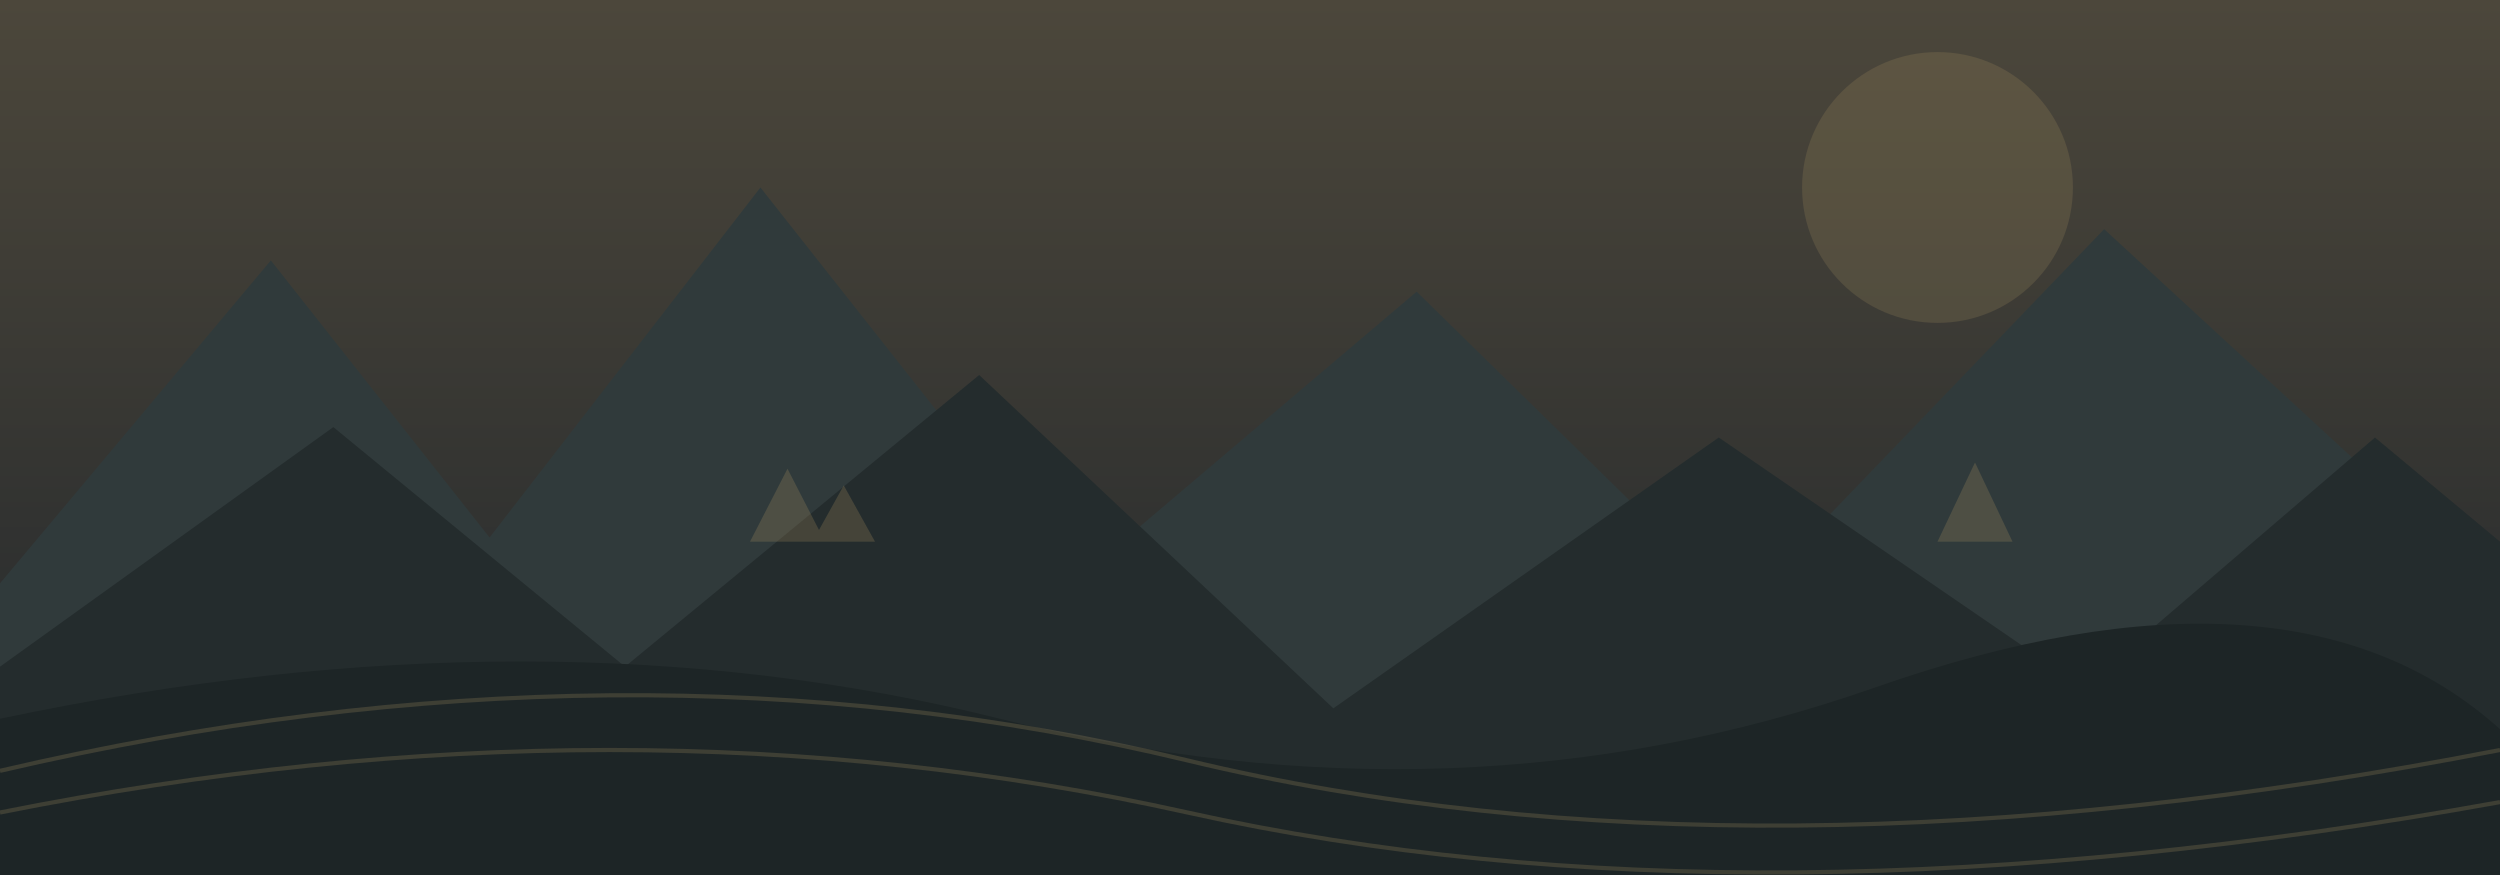
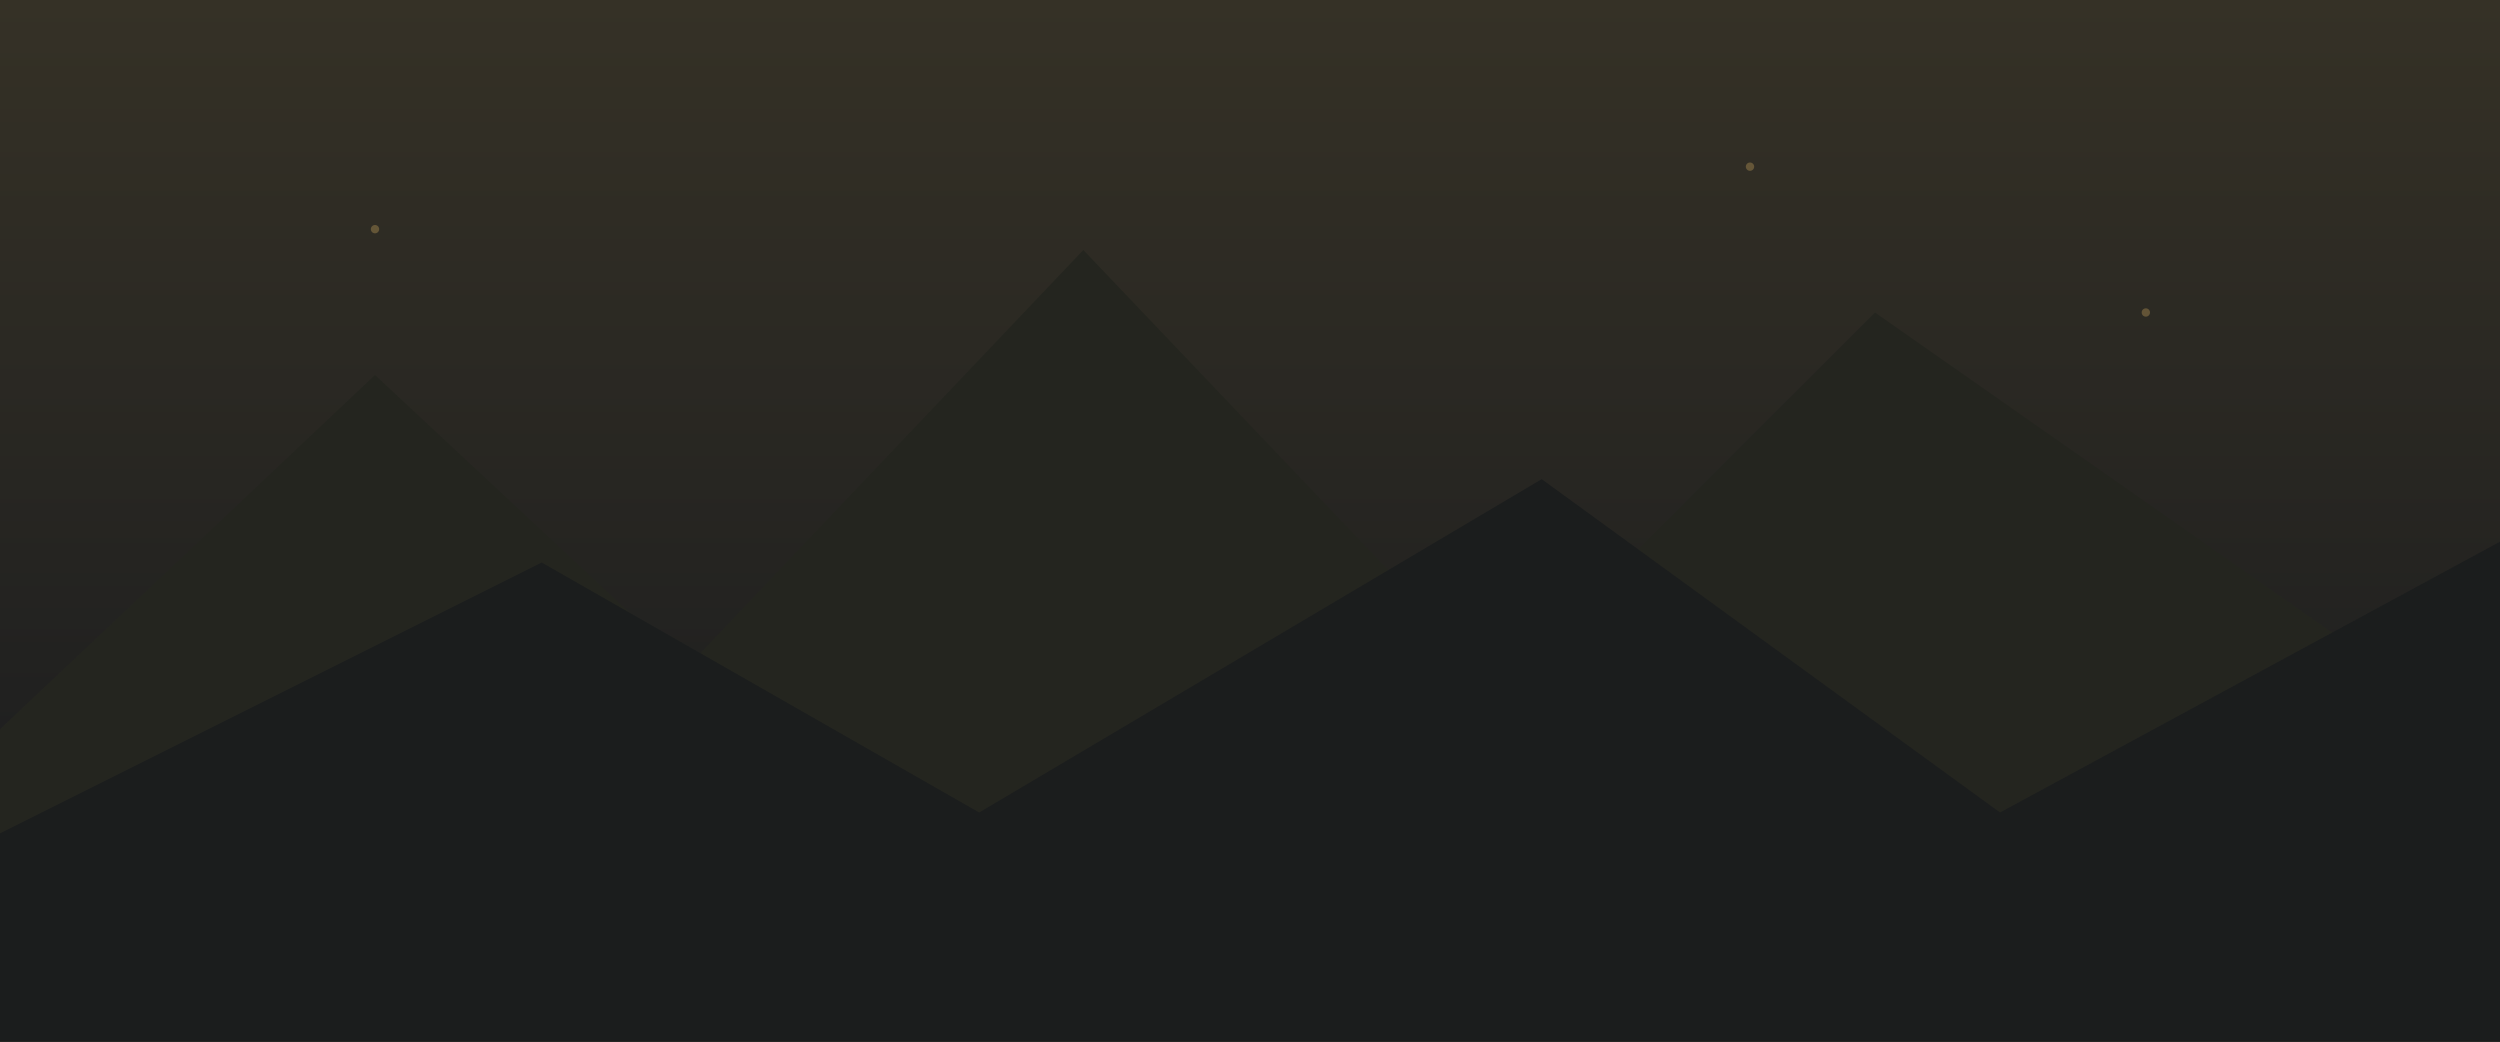
- <svg xmlns="http://www.w3.org/2000/svg" viewBox="0 0 1200 420">
+ <svg xmlns="http://www.w3.org/2000/svg" viewBox="0 0 1200 500">
  <defs>
-     <linearGradient id="a" x2="0" y2="1">
-       <stop stop-color="#4c473b" />
-       <stop offset="1" stop-color="#20252a" />
-     </linearGradient>
-     <linearGradient id="b" x2="0" y2="1">
-       <stop stop-color="#8c7954" stop-opacity=".45" />
-       <stop offset="1" stop-color="#1c2226" stop-opacity=".2" />
+     <linearGradient id="g" x2="0" y2="1">
+       <stop stop-color="#353126" />
+       <stop offset="1" stop-color="#17191d" />
    </linearGradient>
  </defs>
-   <rect width="1200" height="420" fill="url(#a)" />
-   <circle cx="930" cy="90" r="65" fill="#c7a96b" opacity=".16" />
-   <path d="M0 280L130 125 235 258 365 90 515 280 680 140 835 292 1010 110 1200 285V420H0Z" fill="#303a3b" />
-   <path d="M0 320L160 205 300 320 470 180 640 340 825 210 1000 330 1140 210 1200 260V420H0Z" fill="#242c2d" />
-   <path d="M0 345Q260 290 480 345T900 330T1200 350V420H0Z" fill="#1d2526" />
-   <g fill="none" stroke="#a38d60" stroke-opacity=".25" stroke-width="2">
-     <path d="M0 370Q300 300 570 365T1200 360" />
-     <path d="M0 390Q300 330 570 390T1200 385" />
-   </g>
-   <g fill="#b99c64" opacity=".22">
-     <path d="M360 260l18-35 18 35zM390 260l15-27 15 27zM930 260l18-38 18 38z" />
+   <rect width="1200" height="500" fill="url(#g)" />
+   <path d="M0 350 180 180 330 320 520 120 720 330 900 150 1200 360V500H0Z" fill="#24251f" />
+   <path d="M0 400 260 270 470 390 740 230 960 390 1200 260V500H0Z" fill="#1b1d1d" />
+   <g fill="#c9a45c" opacity=".35">
+     <circle cx="180" cy="110" r="2" />
+     <circle cx="840" cy="80" r="2" />
+     <circle cx="1030" cy="150" r="2" />
  </g>
</svg>
